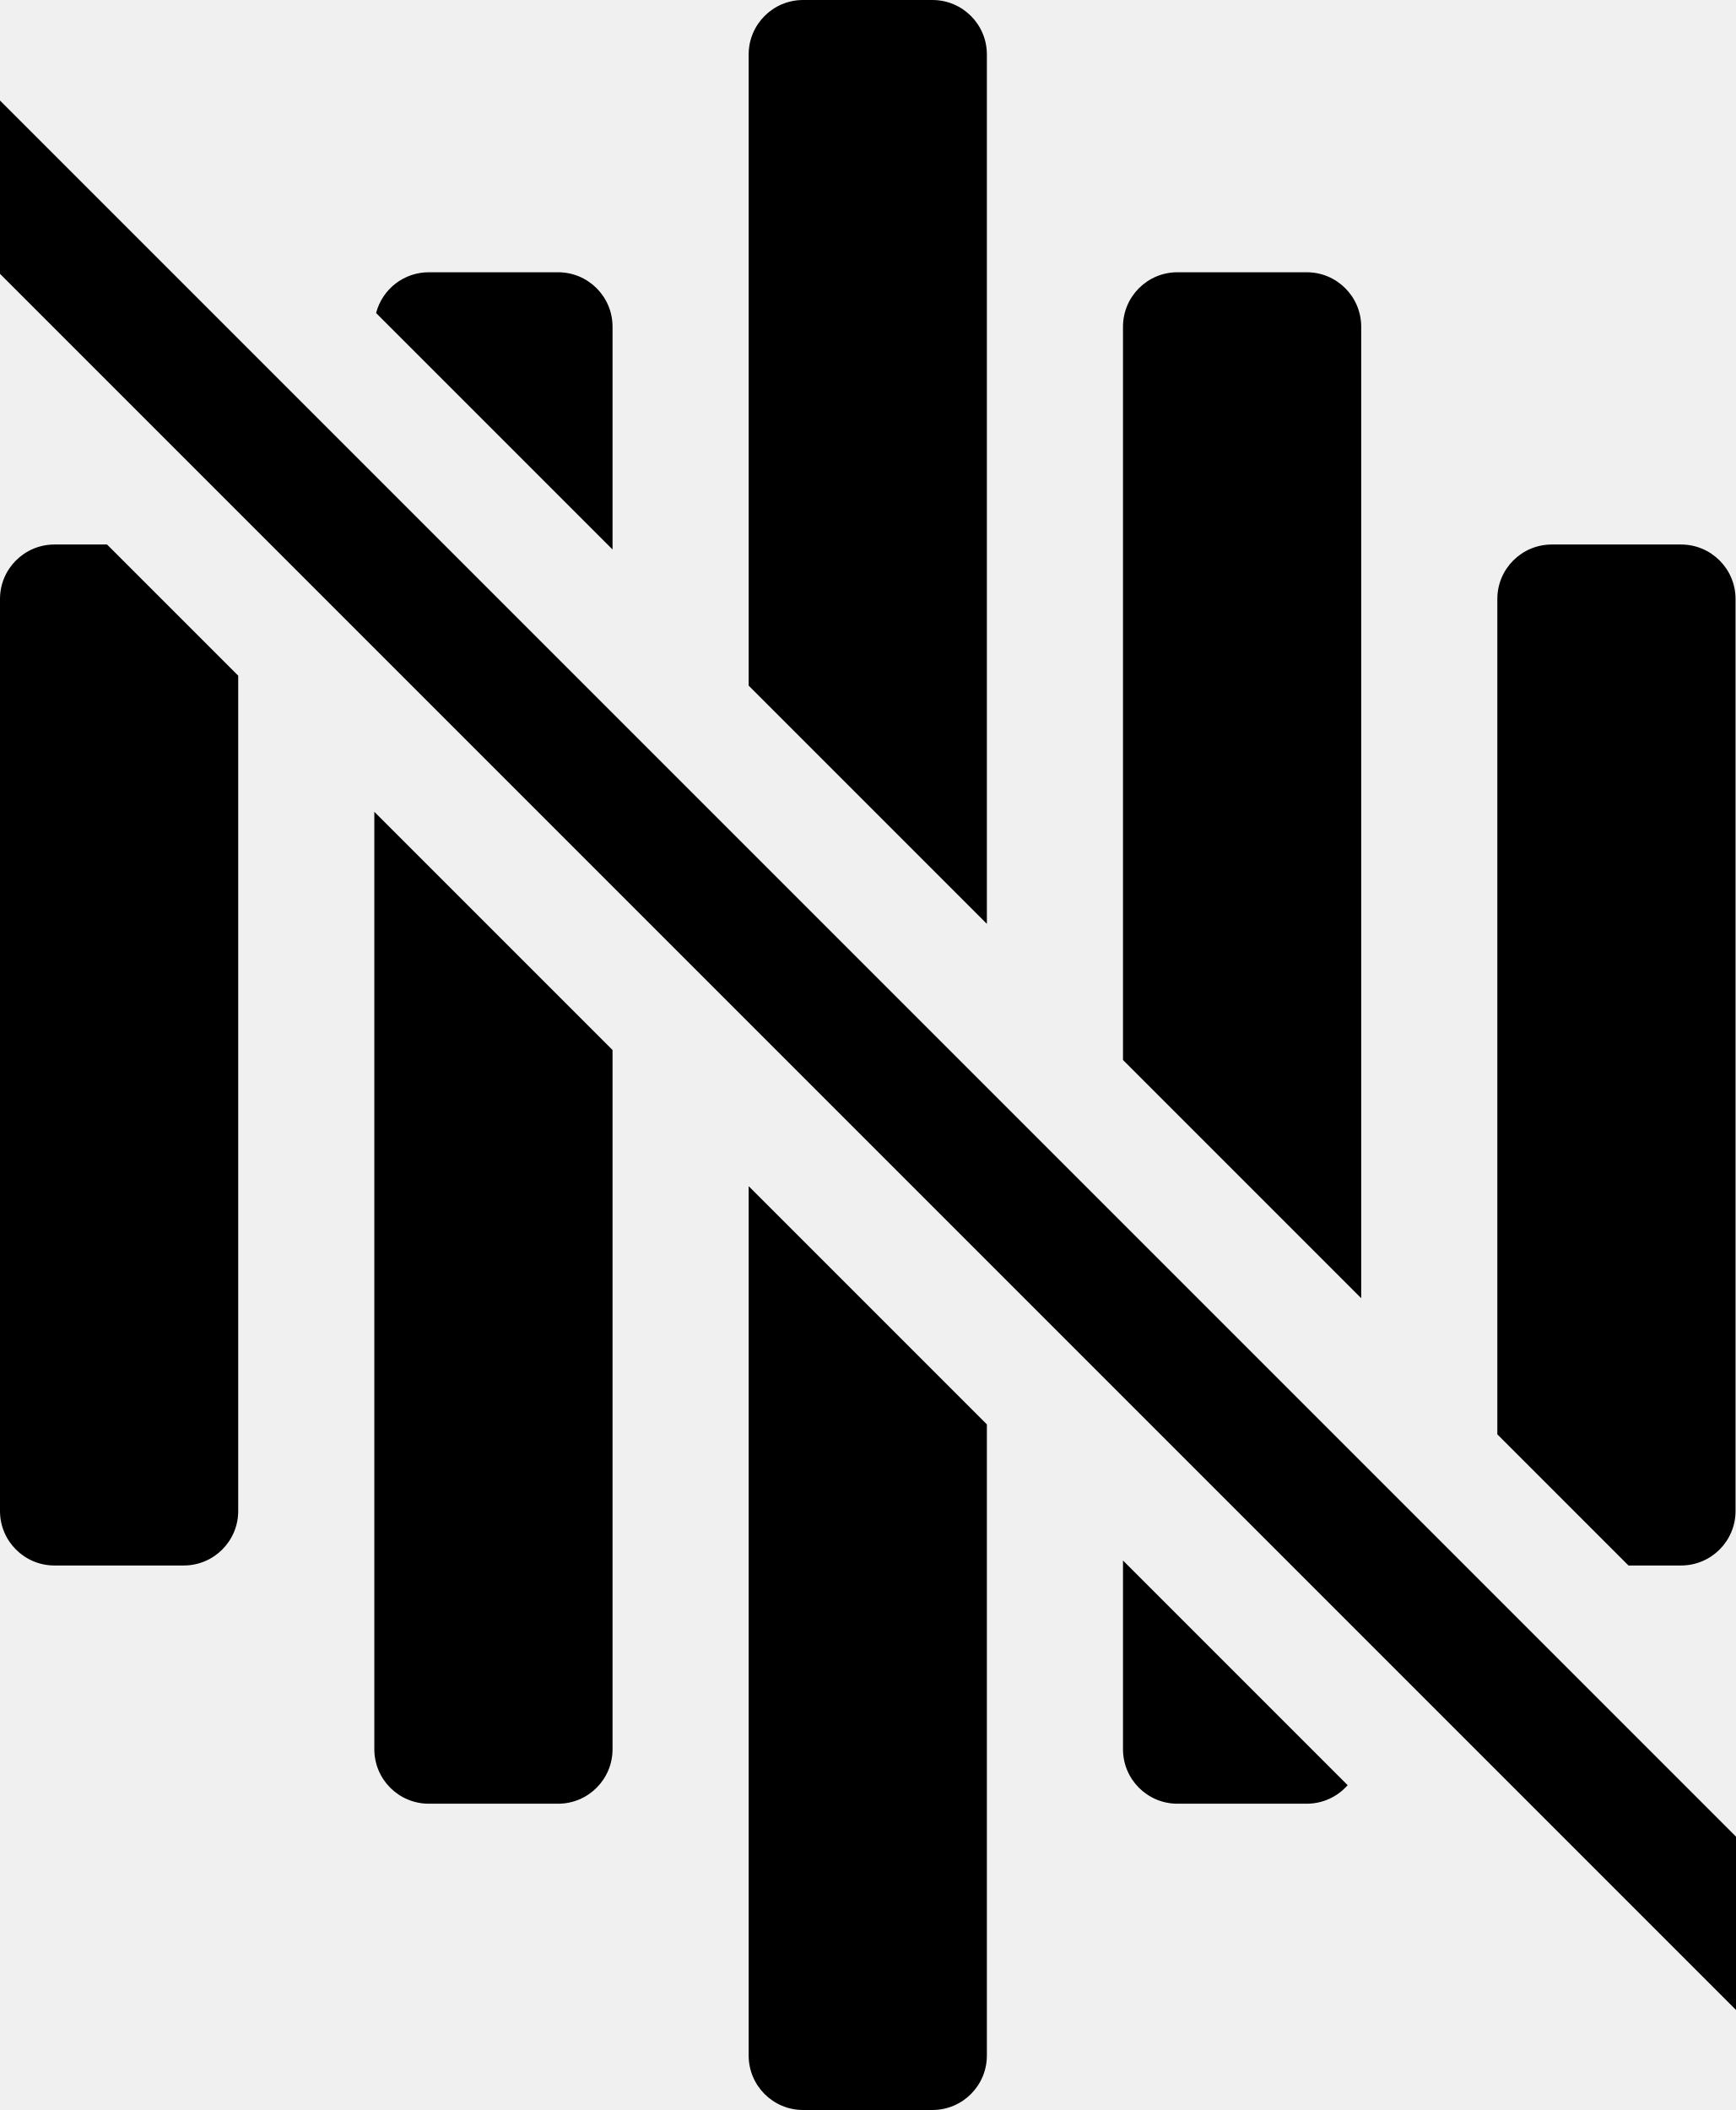
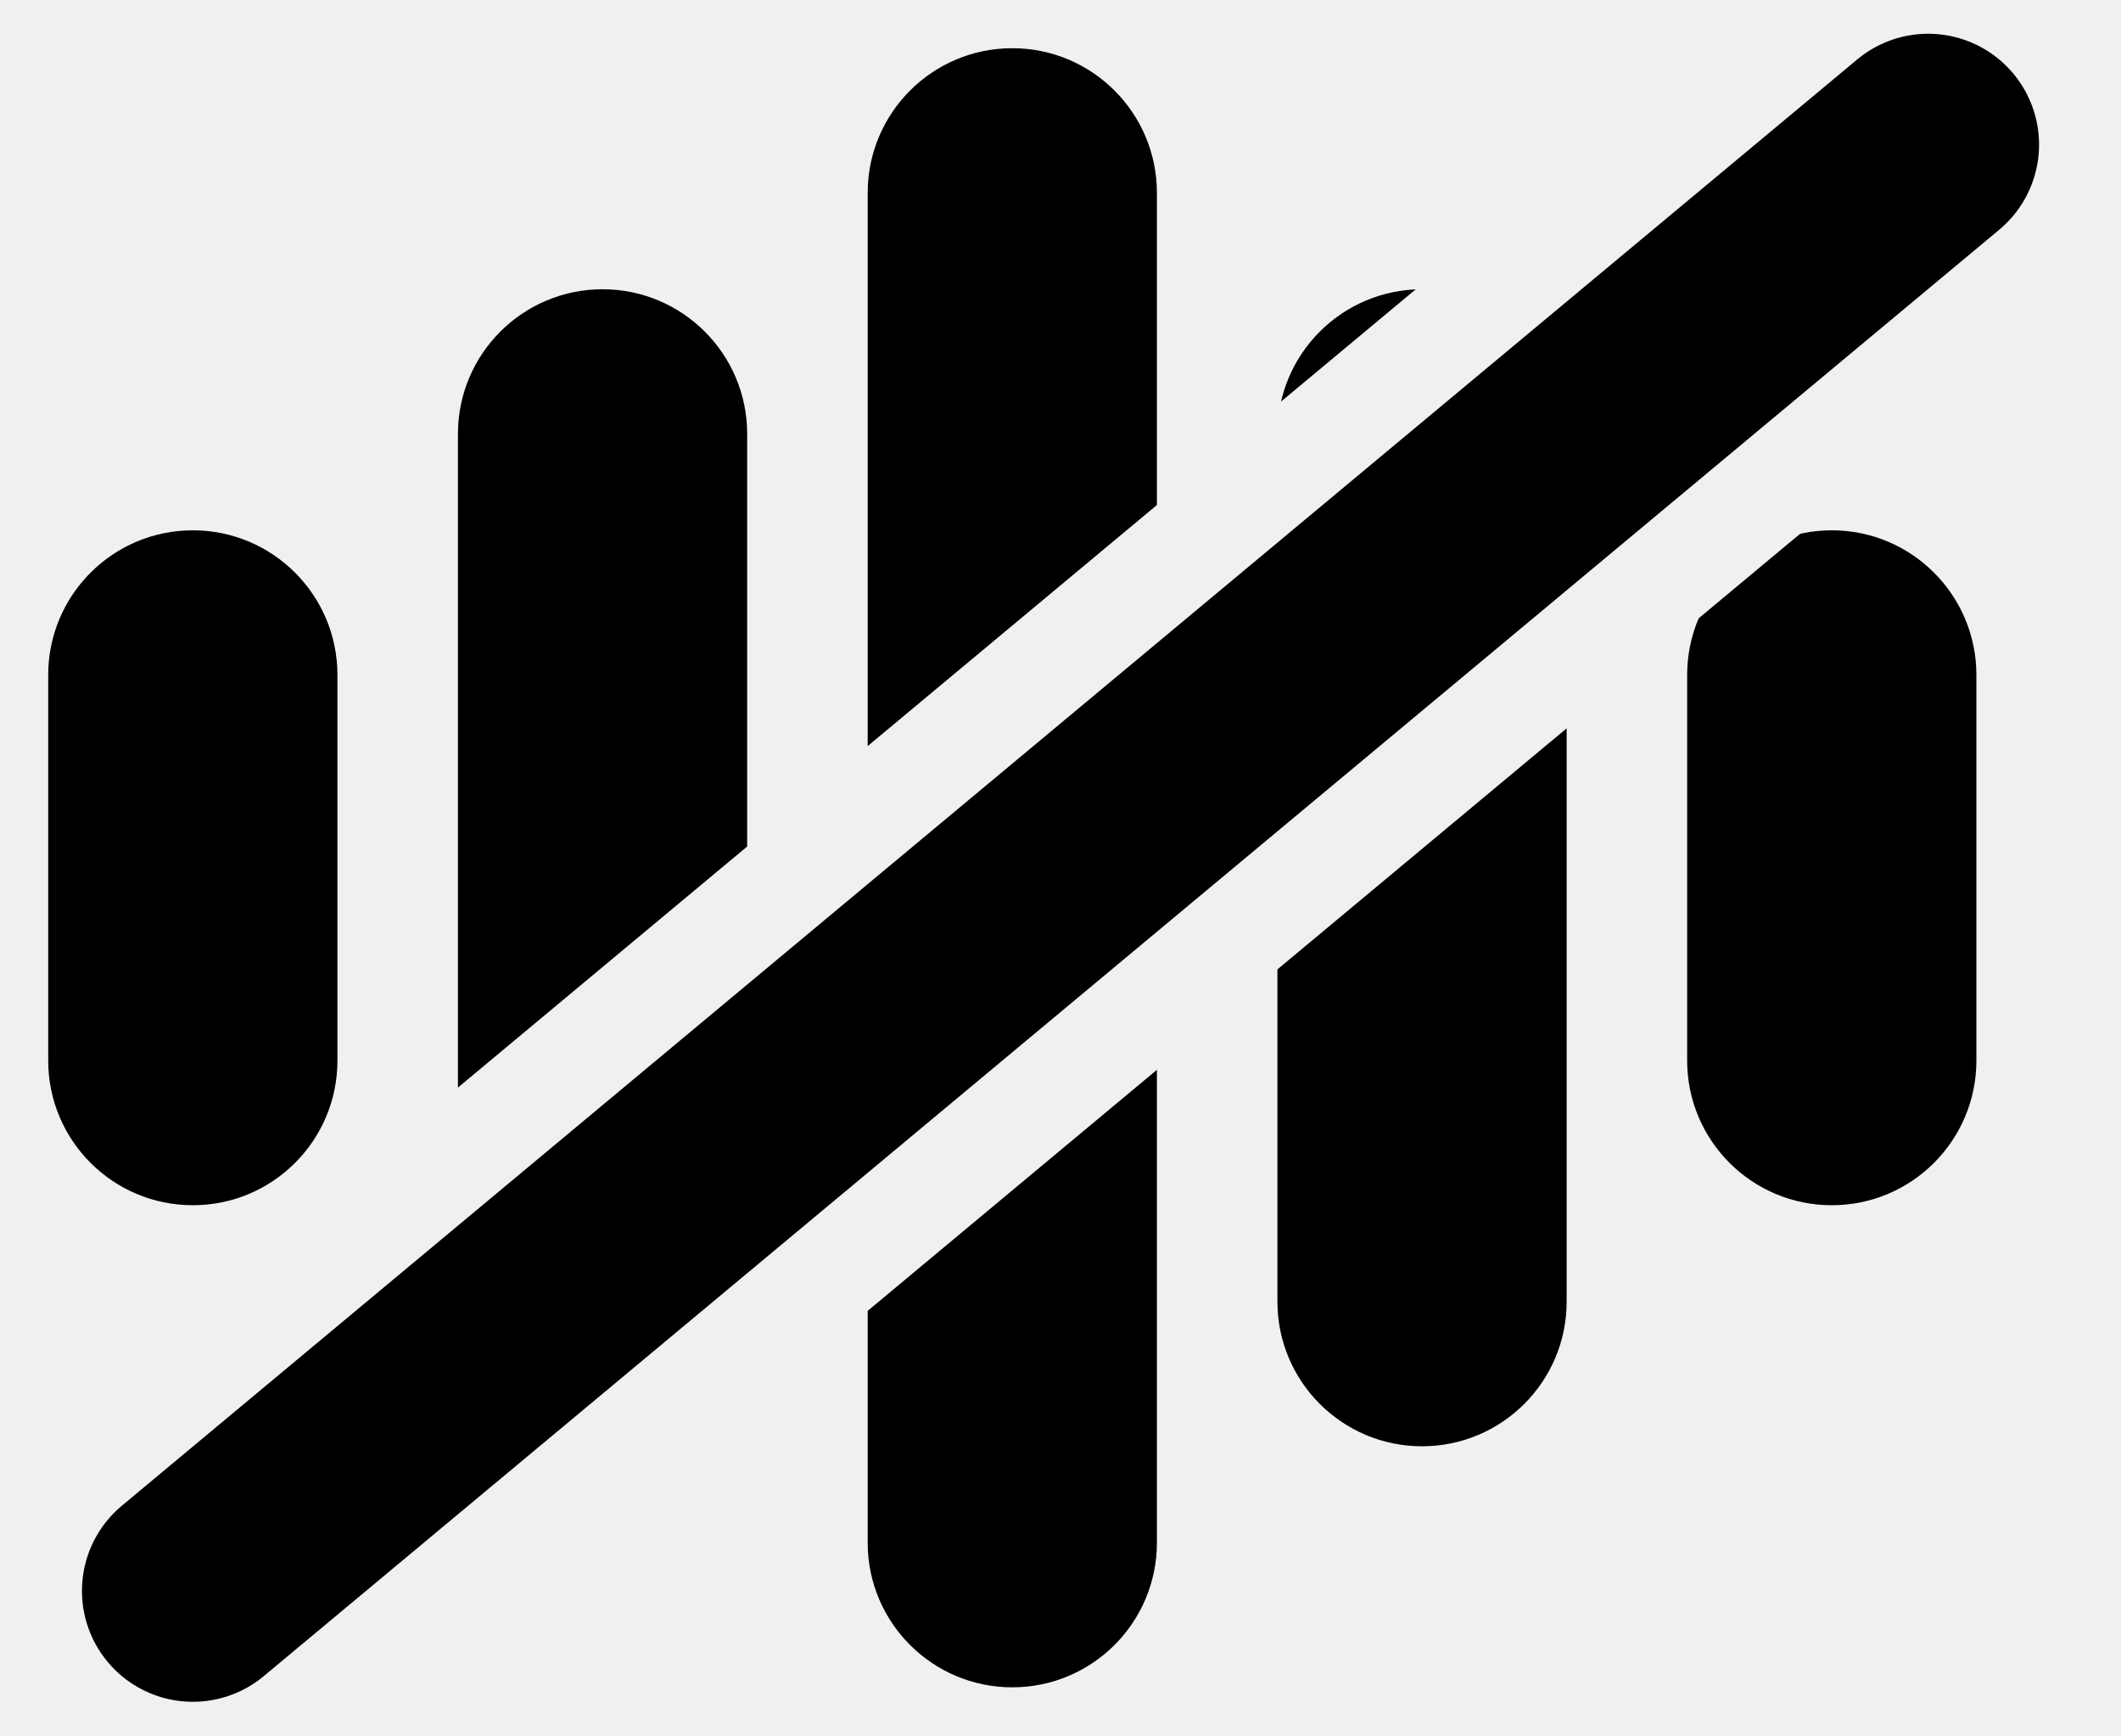
- <svg xmlns="http://www.w3.org/2000/svg" width="510" height="620" viewBox="270 200 510 620">
-   <path d="M 340,644 A 16,16 0 0 1 324,660 L 286,660 A 16,16 0 0 1 270,644 L 270,376 A 16,16 0 0 1 286,360 L 301.46,360 L 340,398.54 Z" fill="#000000" />
-   <path d="M 434,280 A 16,16 0 0 1 450,296 L 450,361.46 L 380.52,291.98 L 380.55,291.86 A 16,16 0 0 1 396,280 Z" fill="#000000" />
-   <path d="M 450,714 A 16,16 0 0 1 434,730 L 396,730 A 16,16 0 0 1 380,714 L 380,438.54 L 450,508.54 Z" fill="#000000" />
-   <path d="M 544,200 A 16,16 0 0 1 560,216 L 560,471.46 L 490,401.46 L 490,216 A 16,16 0 0 1 506,200 Z" fill="#000000" />
-   <path d="M 560,804 A 16,16 0 0 1 544,820 L 506,820 A 16,16 0 0 1 490,804 L 490,548.54 L 560,618.54 Z" fill="#000000" />
-   <path d="M 654,280 A 16,16 0 0 1 670,296 L 670,581.46 L 600,511.46 L 600,296 A 16,16 0 0 1 616,280 Z" fill="#000000" />
-   <path d="M 665.31,725.31 A 16,16 0 0 1 654,730 L 616,730 A 16,16 0 0 1 600,714 L 600,658.54 L 666.02,724.56 Z" fill="#000000" />
-   <path d="M 764,360 A 16,16 0 0 1 780,376 L 780,644 A 16,16 0 0 1 764,660 L 748.54,660 L 710,621.46 L 710,376 A 16,16 0 0 1 726,360 Z" fill="#000000" />
-   <polygon points="245,204.54 805,764.54 805,815.46 245,255.46" fill="#000000" />
+ <svg xmlns="http://www.w3.org/2000/svg" width="22" height="18" viewBox="0 0 22 18">
+   <defs>
+     <mask id="slash-separation" maskUnits="userSpaceOnUse" x="0" y="0" width="22" height="18">
+       <rect width="22" height="18" fill="white" />
+       <path d="M2 16.5 L20 1.5" stroke="black" stroke-width="4.5" stroke-linecap="round" />
+     </mask>
+   </defs>
+   <g fill="black" mask="url(#slash-separation)">
+     <rect x="0.5" y="5.5" width="3" height="7" rx="1.5" />
+     <rect x="4.75" y="3" width="3" height="12" rx="1.5" />
+     <rect x="9" y="0.5" width="3" height="17" rx="1.5" />
+     <rect x="13.25" y="3" width="3" height="12" rx="1.5" />
+     <rect x="17.5" y="5.5" width="3" height="7" rx="1.5" />
+   </g>
+   <path d="M2 16.5 L20 1.5" fill="none" stroke="black" stroke-width="2.3" stroke-linecap="round" />
</svg>
